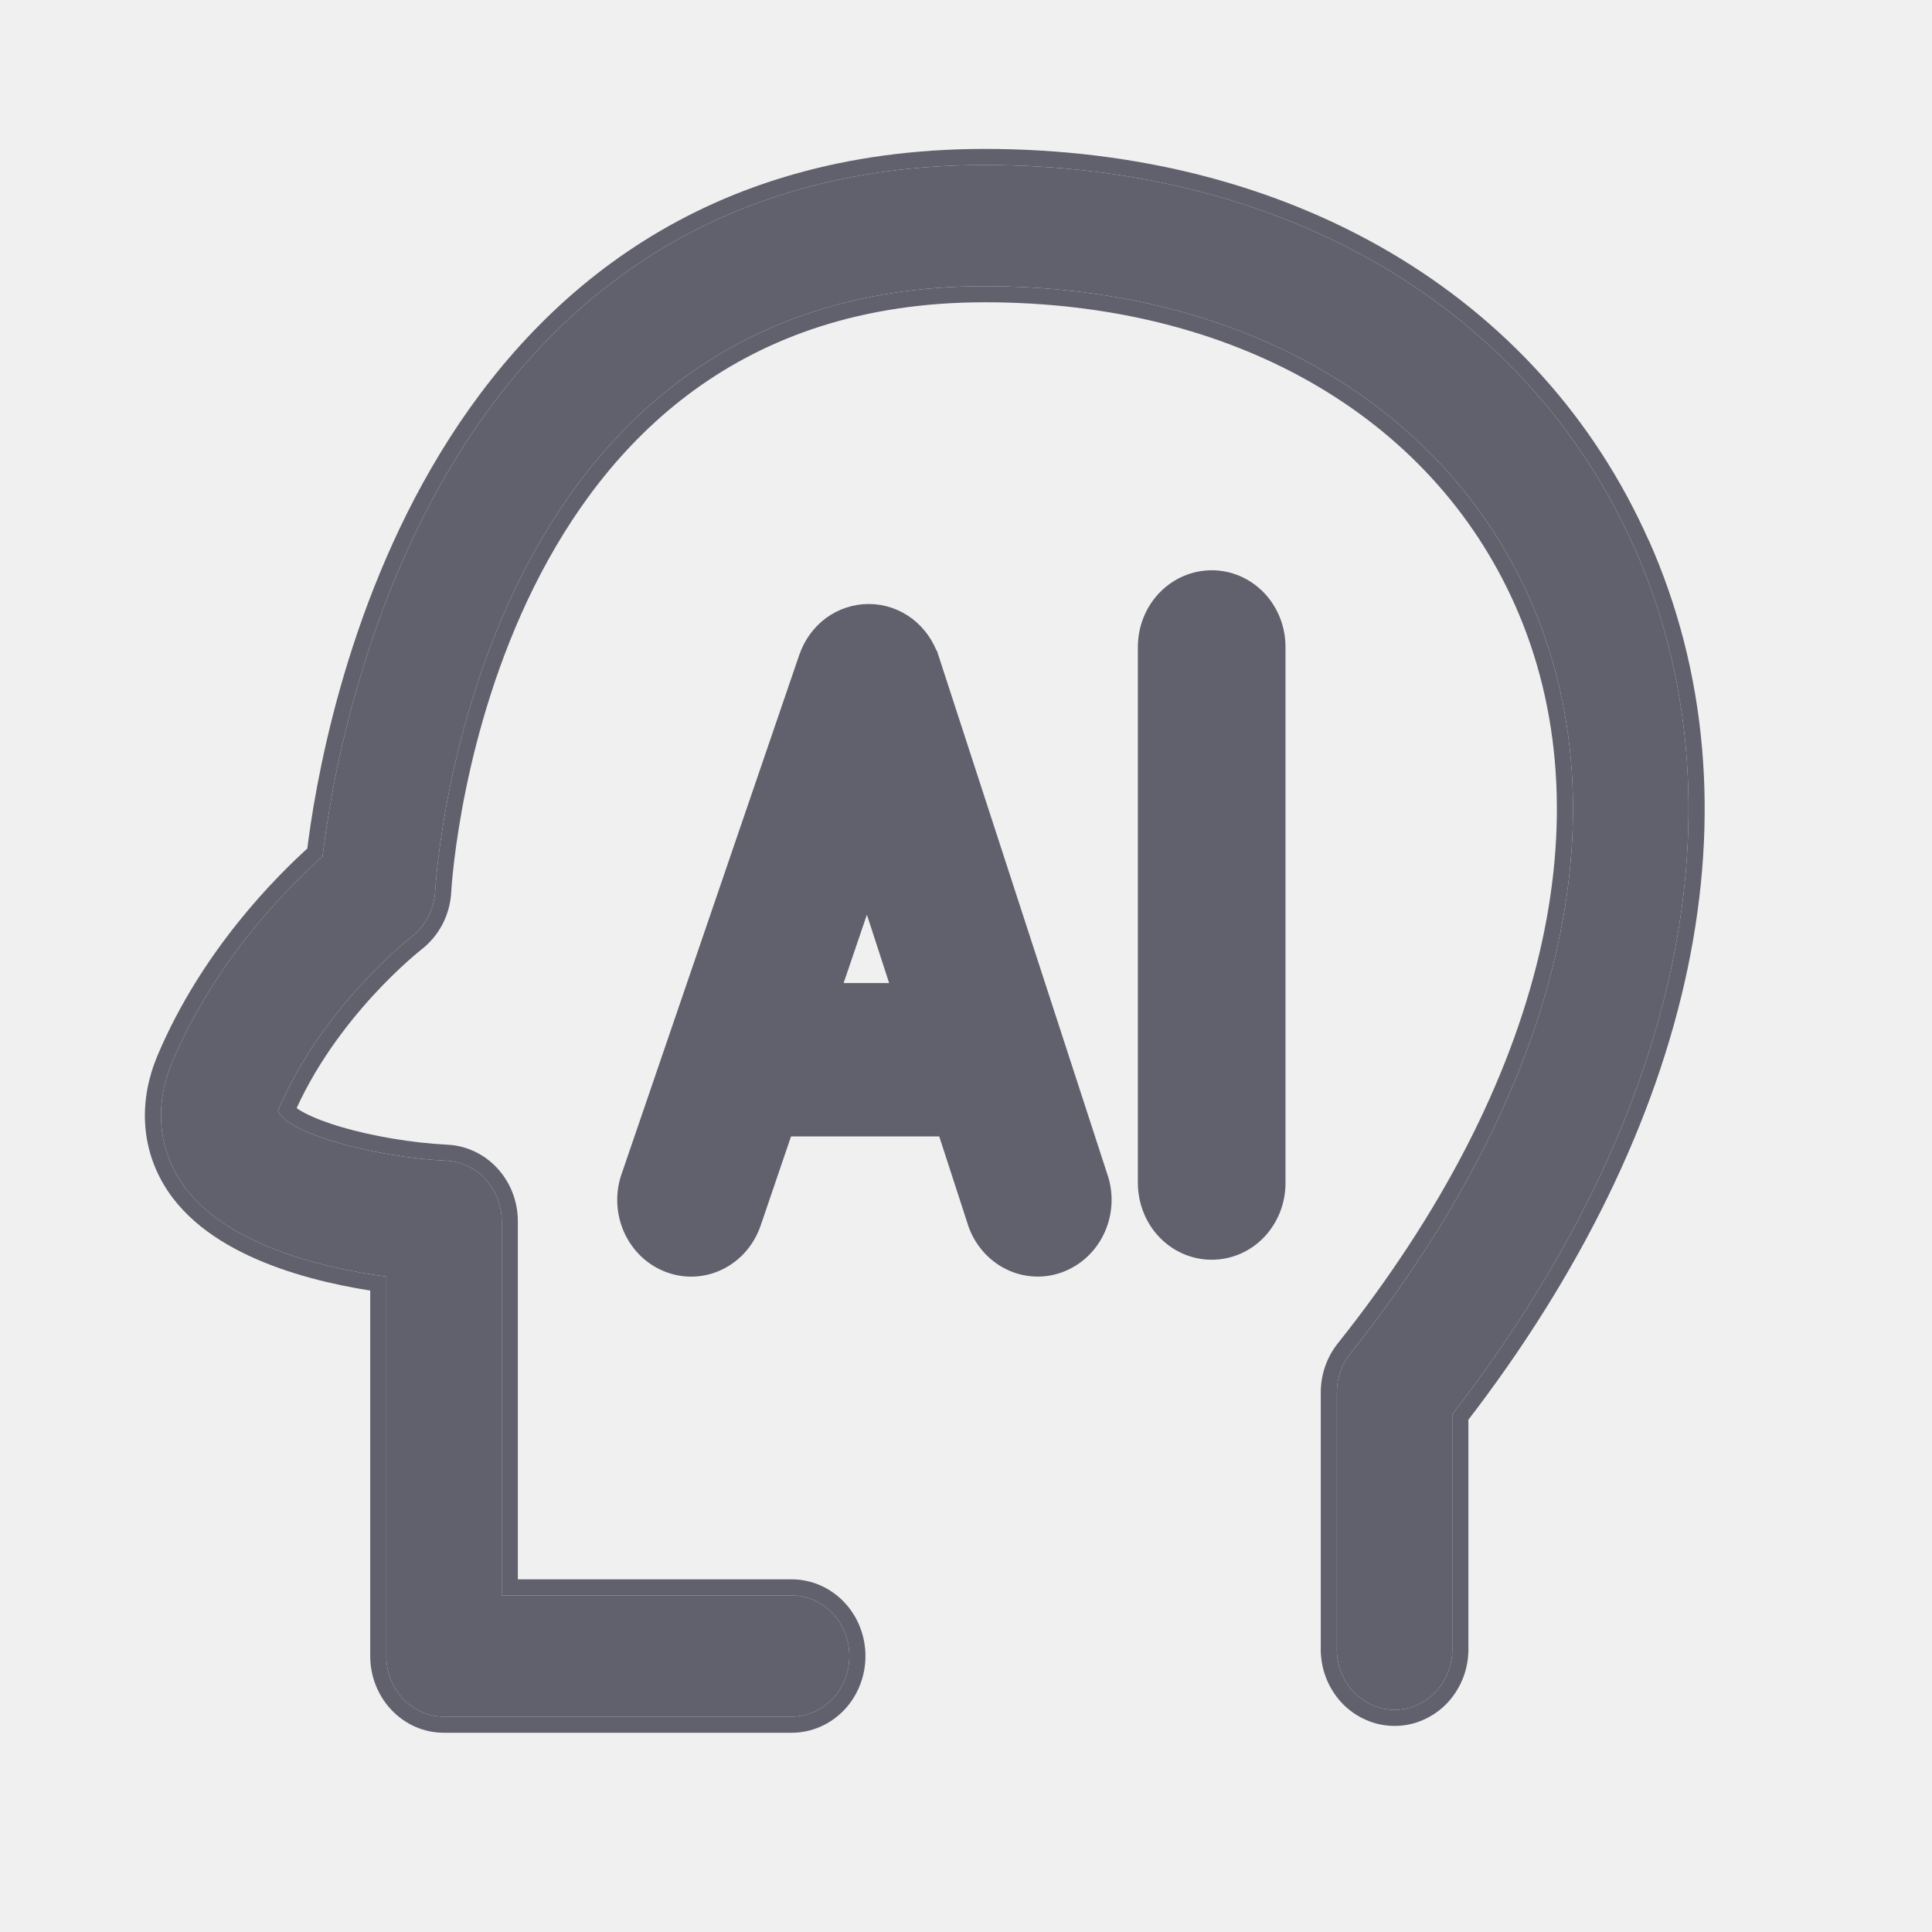
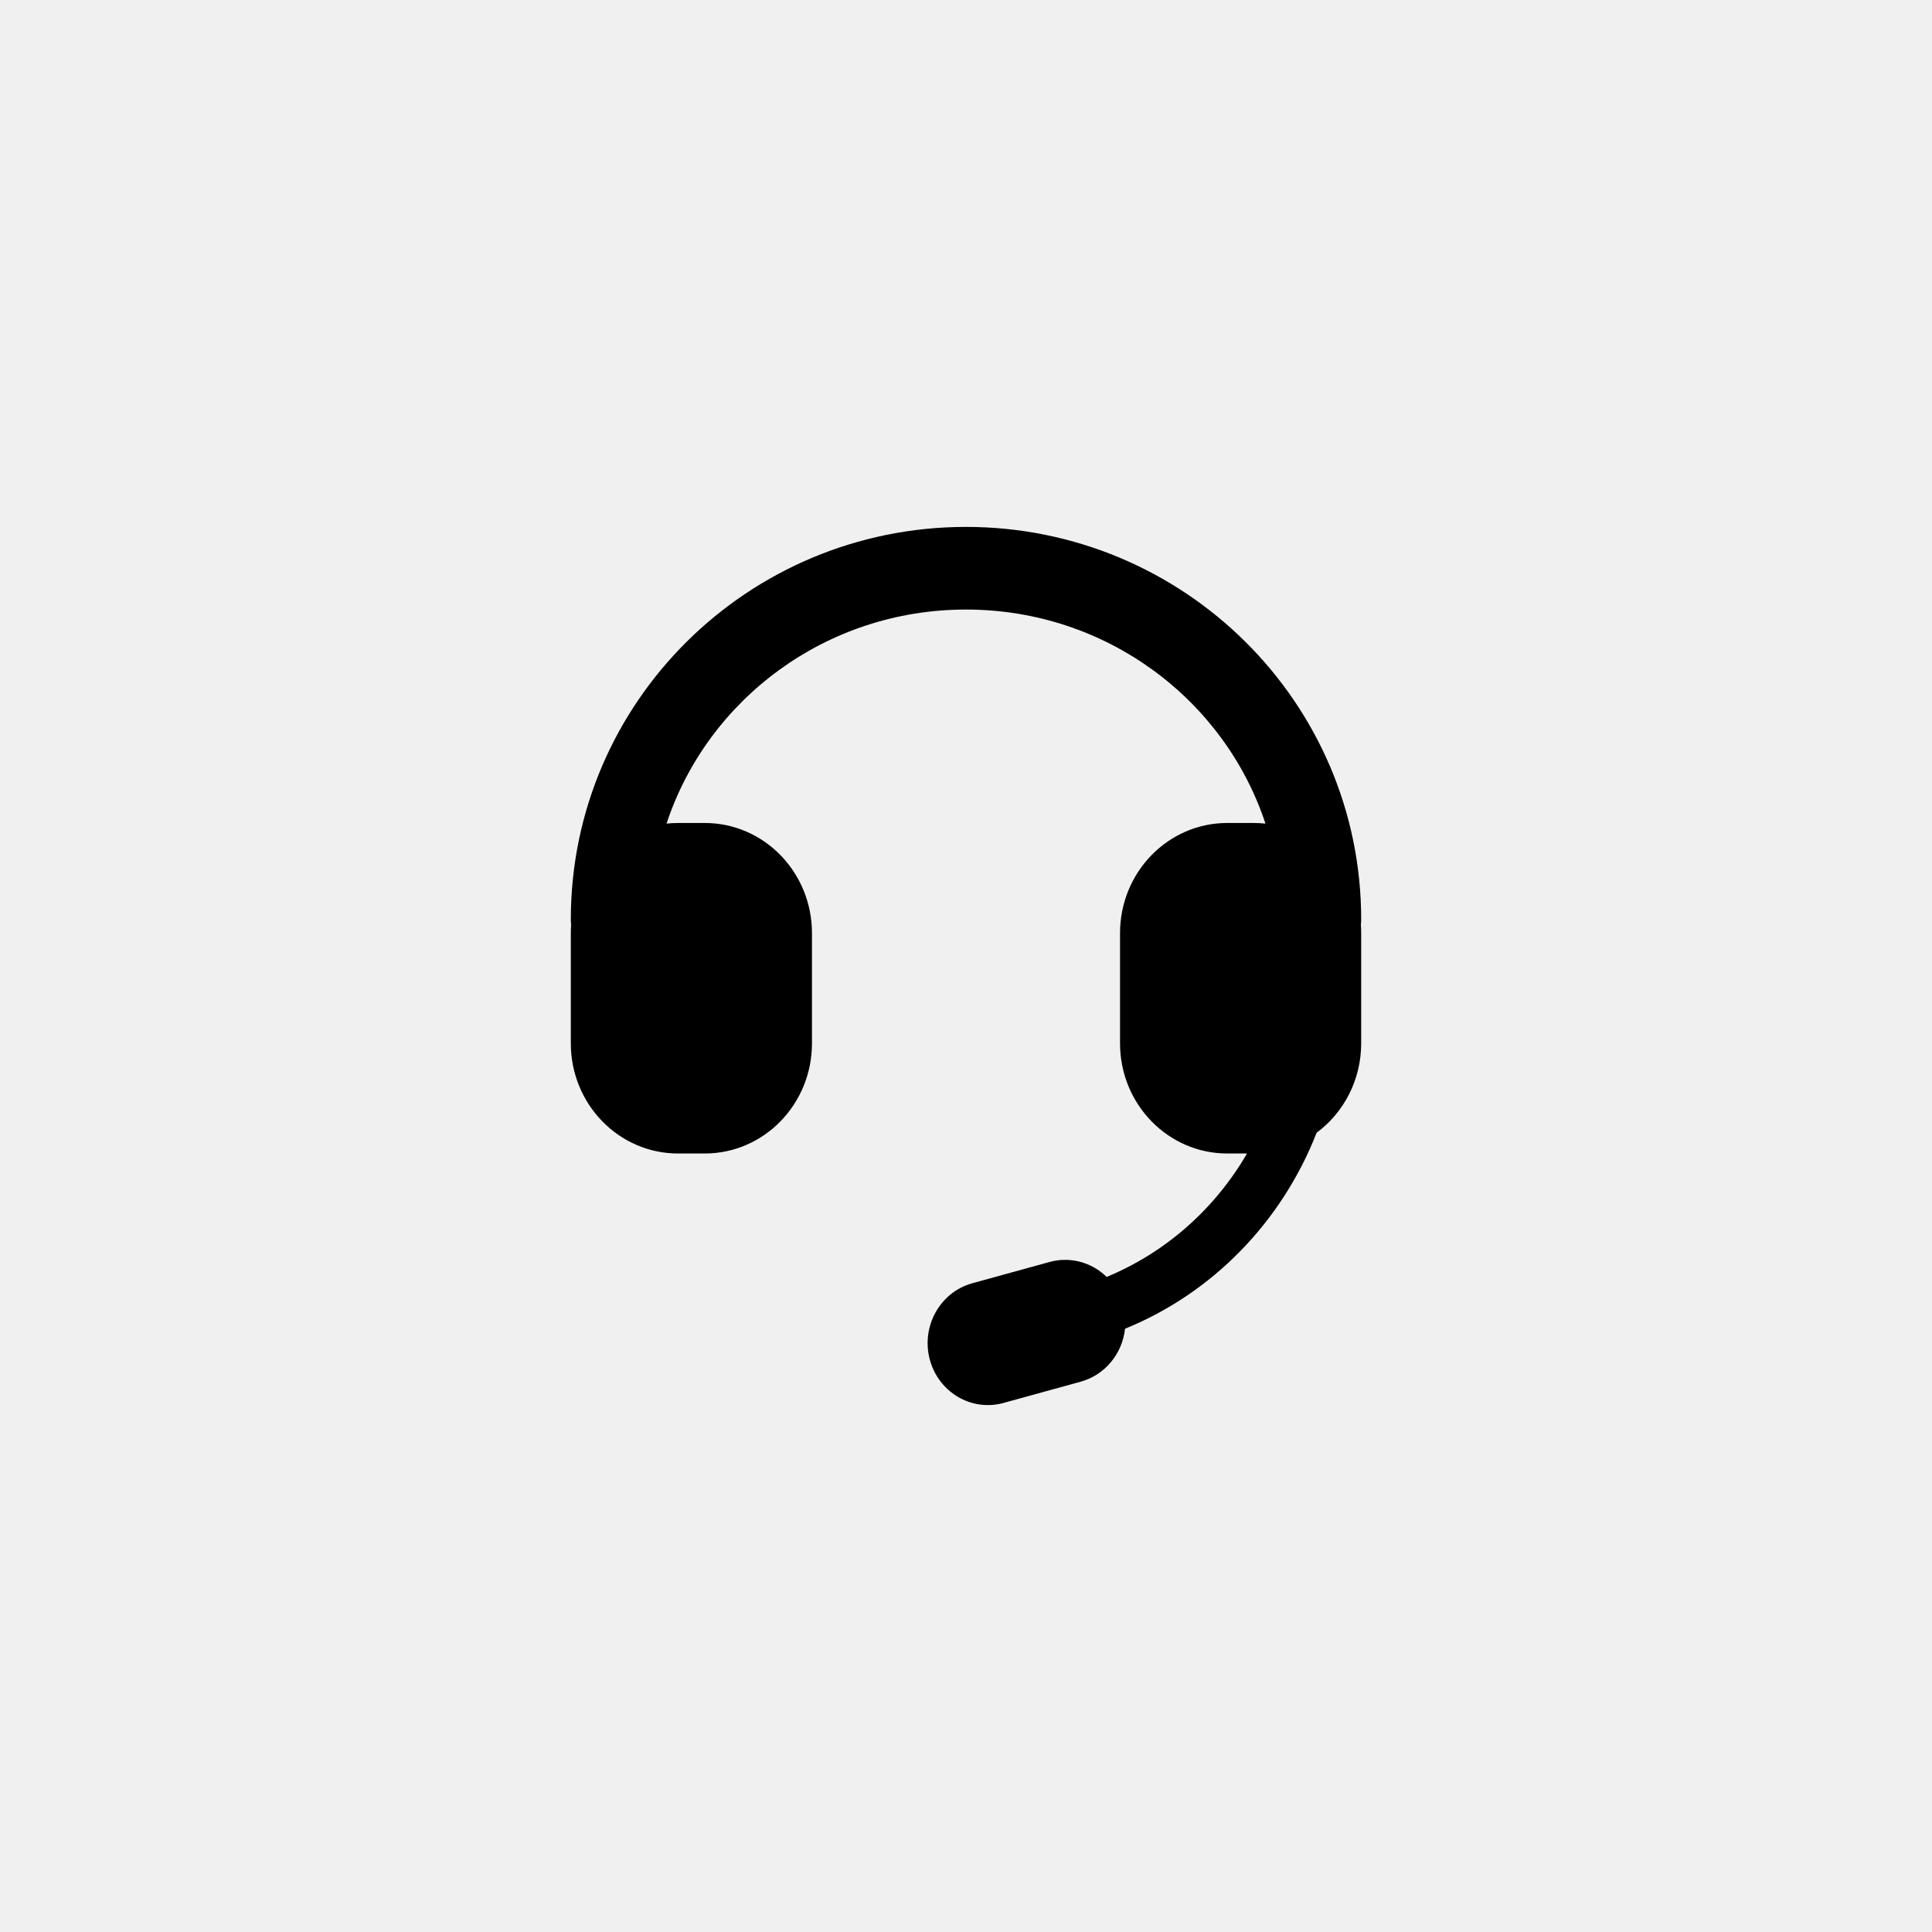
- <svg xmlns="http://www.w3.org/2000/svg" width="24" height="24" viewBox="0 0 24 24" fill="none">
-   <g clip-path="url(#clip0_5142_6359)">
-     <mask id="path-1-outside-1_5142_6359" maskUnits="userSpaceOnUse" x="1" y="1.05" width="21" height="21" fill="black">
-       <rect fill="white" x="1" y="1.05" width="21" height="21" />
-       <path d="M20.299 6.797C18.979 3.824 15.963 2.05 12.233 2.05C5.432 2.05 4.203 8.993 4.007 10.64C3.565 11.033 2.672 11.934 2.142 13.187C1.933 13.681 1.955 14.186 2.204 14.61C2.686 15.433 3.943 15.742 4.799 15.859V20.572C4.799 20.989 5.119 21.325 5.516 21.325H9.834C10.024 21.325 10.207 21.246 10.341 21.105C10.476 20.964 10.551 20.772 10.551 20.572C10.551 20.373 10.476 20.181 10.341 20.04C10.207 19.899 10.024 19.819 9.834 19.819H6.233V15.172C6.233 14.979 6.162 14.793 6.035 14.653C5.908 14.513 5.735 14.43 5.551 14.42C4.617 14.372 3.564 14.075 3.452 13.798C4.002 12.501 5.1 11.647 5.111 11.639C5.197 11.573 5.267 11.488 5.318 11.39C5.369 11.293 5.399 11.185 5.406 11.074C5.422 10.767 5.915 3.555 12.233 3.555C15.391 3.555 17.921 5.004 19.001 7.433C20.196 10.12 19.384 13.539 16.774 16.814C16.666 16.95 16.607 17.12 16.607 17.297V20.456C16.603 20.558 16.619 20.659 16.653 20.754C16.688 20.849 16.74 20.935 16.807 21.009C16.874 21.082 16.954 21.14 17.043 21.18C17.132 21.22 17.227 21.24 17.324 21.24C17.421 21.24 17.516 21.22 17.605 21.18C17.694 21.14 17.774 21.082 17.841 21.009C17.908 20.935 17.96 20.849 17.995 20.754C18.029 20.659 18.045 20.558 18.041 20.456V17.569C20.888 13.888 21.712 9.974 20.3 6.796" />
-     </mask>
-     <path d="M20.299 6.797C18.979 3.824 15.963 2.05 12.233 2.05C5.432 2.05 4.203 8.993 4.007 10.64C3.565 11.033 2.672 11.934 2.142 13.187C1.933 13.681 1.955 14.186 2.204 14.61C2.686 15.433 3.943 15.742 4.799 15.859V20.572C4.799 20.989 5.119 21.325 5.516 21.325H9.834C10.024 21.325 10.207 21.246 10.341 21.105C10.476 20.964 10.551 20.772 10.551 20.572C10.551 20.373 10.476 20.181 10.341 20.04C10.207 19.899 10.024 19.819 9.834 19.819H6.233V15.172C6.233 14.979 6.162 14.793 6.035 14.653C5.908 14.513 5.735 14.43 5.551 14.42C4.617 14.372 3.564 14.075 3.452 13.798C4.002 12.501 5.1 11.647 5.111 11.639C5.197 11.573 5.267 11.488 5.318 11.39C5.369 11.293 5.399 11.185 5.406 11.074C5.422 10.767 5.915 3.555 12.233 3.555C15.391 3.555 17.921 5.004 19.001 7.433C20.196 10.12 19.384 13.539 16.774 16.814C16.666 16.95 16.607 17.12 16.607 17.297V20.456C16.603 20.558 16.619 20.659 16.653 20.754C16.688 20.849 16.74 20.935 16.807 21.009C16.874 21.082 16.954 21.14 17.043 21.18C17.132 21.22 17.227 21.24 17.324 21.24C17.421 21.24 17.516 21.22 17.605 21.18C17.694 21.14 17.774 21.082 17.841 21.009C17.908 20.935 17.96 20.849 17.995 20.754C18.029 20.659 18.045 20.558 18.041 20.456V17.569C20.888 13.888 21.712 9.974 20.3 6.796" fill="#61616E" />
-     <path d="M4.007 10.64L4.14 10.789L4.196 10.739L4.205 10.663L4.007 10.64ZM2.142 13.187L2.327 13.265L2.327 13.265L2.142 13.187ZM2.204 14.61L2.377 14.509L2.377 14.508L2.204 14.61ZM4.799 15.859H4.999V15.685L4.826 15.661L4.799 15.859ZM10.551 20.572H10.751H10.551ZM6.233 19.819H6.033V20.019H6.233V19.819ZM6.233 15.172H6.433V15.172L6.233 15.172ZM5.551 14.42L5.54 14.62L5.54 14.62L5.551 14.42ZM3.452 13.798L3.268 13.72L3.236 13.796L3.267 13.873L3.452 13.798ZM5.111 11.639L4.989 11.48L4.985 11.484L5.111 11.639ZM5.406 11.074L5.605 11.086L5.605 11.085L5.406 11.074ZM19.001 7.433L19.184 7.352L19.184 7.351L19.001 7.433ZM16.774 16.814L16.617 16.69L16.617 16.69L16.774 16.814ZM16.607 17.297L16.407 17.297V17.297H16.607ZM16.607 20.456L16.807 20.464V20.456H16.607ZM17.995 20.754L17.807 20.686L17.995 20.754ZM18.041 20.456H17.84L17.841 20.464L18.041 20.456ZM18.041 17.569L17.883 17.446L17.841 17.5V17.569H18.041ZM20.299 6.797L20.482 6.716C19.124 3.658 16.027 1.85 12.233 1.85V2.05V2.25C15.898 2.25 18.834 3.99 20.116 6.878L20.299 6.797ZM12.233 2.05V1.85C8.748 1.85 6.682 3.636 5.472 5.623C4.268 7.601 3.907 9.782 3.808 10.616L4.007 10.64L4.205 10.663C4.302 9.851 4.654 7.737 5.814 5.831C6.968 3.936 8.917 2.25 12.233 2.25V2.05ZM4.007 10.64L3.874 10.49C3.422 10.892 2.504 11.817 1.958 13.109L2.142 13.187L2.327 13.265C2.84 12.051 3.708 11.173 4.14 10.789L4.007 10.64ZM2.142 13.187L1.958 13.109C1.727 13.655 1.747 14.227 2.032 14.711L2.204 14.61L2.377 14.508C2.163 14.145 2.14 13.707 2.327 13.265L2.142 13.187ZM2.204 14.61L2.032 14.711C2.305 15.177 2.787 15.482 3.286 15.684C3.789 15.888 4.335 15.998 4.772 16.057L4.799 15.859L4.826 15.661C4.406 15.604 3.896 15.5 3.436 15.314C2.973 15.126 2.586 14.865 2.377 14.509L2.204 14.61ZM4.799 15.859H4.599V20.572H4.799H4.999V15.859H4.799ZM4.799 20.572H4.599C4.599 21.09 5 21.525 5.516 21.525V21.325V21.125C5.239 21.125 4.999 20.888 4.999 20.572H4.799ZM5.516 21.325V21.525H9.834V21.325V21.125H5.516V21.325ZM9.834 21.325V21.525C10.08 21.525 10.315 21.422 10.486 21.243L10.341 21.105L10.196 20.967C10.098 21.07 9.968 21.125 9.834 21.125V21.325ZM10.341 21.105L10.486 21.243C10.657 21.063 10.751 20.822 10.751 20.572H10.551H10.351C10.351 20.722 10.294 20.864 10.196 20.967L10.341 21.105ZM10.551 20.572H10.751C10.751 20.323 10.657 20.081 10.486 19.902L10.341 20.04L10.196 20.178C10.294 20.281 10.351 20.423 10.351 20.572H10.551ZM10.341 20.04L10.486 19.902C10.315 19.722 10.08 19.619 9.834 19.619V19.819V20.019C9.968 20.019 10.098 20.075 10.196 20.178L10.341 20.04ZM9.834 19.819V19.619H6.233V19.819V20.019H9.834V19.819ZM6.233 19.819H6.433V15.172H6.233H6.033V19.819H6.233ZM6.233 15.172L6.433 15.172C6.433 14.93 6.345 14.696 6.183 14.518L6.035 14.653L5.887 14.787C5.98 14.889 6.033 15.027 6.033 15.172L6.233 15.172ZM6.035 14.653L6.183 14.518C6.022 14.34 5.799 14.232 5.561 14.22L5.551 14.42L5.54 14.62C5.67 14.627 5.795 14.685 5.887 14.787L6.035 14.653ZM5.551 14.42L5.561 14.22C5.109 14.197 4.628 14.113 4.249 14.003C4.059 13.947 3.902 13.887 3.789 13.828C3.732 13.798 3.692 13.772 3.665 13.749C3.636 13.725 3.635 13.716 3.638 13.723L3.452 13.798L3.267 13.873C3.298 13.95 3.353 14.01 3.408 14.055C3.463 14.102 3.531 14.145 3.603 14.182C3.748 14.258 3.933 14.327 4.137 14.387C4.546 14.506 5.058 14.595 5.54 14.62L5.551 14.42ZM3.452 13.798L3.636 13.876C4.165 12.629 5.227 11.802 5.238 11.793L5.111 11.639L4.985 11.484C4.989 11.48 4.963 11.5 4.931 11.527C4.898 11.555 4.85 11.596 4.791 11.648C4.674 11.754 4.514 11.906 4.336 12.1C3.983 12.487 3.555 13.044 3.268 13.72L3.452 13.798ZM5.111 11.639L5.233 11.797C5.342 11.713 5.431 11.606 5.496 11.483L5.318 11.39L5.141 11.298C5.103 11.37 5.051 11.432 4.989 11.48L5.111 11.639ZM5.318 11.39L5.496 11.483C5.56 11.36 5.597 11.225 5.605 11.086L5.406 11.074L5.206 11.062C5.201 11.145 5.179 11.226 5.141 11.298L5.318 11.39ZM5.406 11.074L5.605 11.085C5.613 10.941 5.738 9.093 6.635 7.288C7.528 5.493 9.172 3.755 12.233 3.755V3.555V3.355C8.976 3.355 7.215 5.223 6.277 7.11C5.344 8.988 5.215 10.899 5.206 11.063L5.406 11.074ZM12.233 3.555V3.755C15.331 3.755 17.777 5.173 18.819 7.514L19.001 7.433L19.184 7.351C18.064 4.835 15.452 3.355 12.233 3.355V3.555ZM19.001 7.433L18.819 7.514C19.971 10.105 19.203 13.444 16.617 16.69L16.774 16.814L16.93 16.939C19.564 13.633 20.421 10.134 19.184 7.352L19.001 7.433ZM16.774 16.814L16.617 16.69C16.481 16.862 16.407 17.076 16.407 17.297L16.607 17.297L16.807 17.297C16.807 17.165 16.852 17.038 16.93 16.939L16.774 16.814ZM16.607 17.297H16.407V20.456H16.607H16.807V17.297H16.607ZM16.607 20.456L16.407 20.449C16.403 20.576 16.422 20.703 16.465 20.822L16.653 20.754L16.841 20.686C16.816 20.615 16.804 20.54 16.807 20.464L16.607 20.456ZM16.653 20.754L16.465 20.822C16.508 20.941 16.574 21.05 16.659 21.144L16.807 21.009L16.954 20.874C16.905 20.82 16.867 20.756 16.841 20.686L16.653 20.754ZM16.807 21.009L16.659 21.144C16.744 21.237 16.847 21.311 16.961 21.362L17.043 21.18L17.125 20.997C17.061 20.969 17.003 20.927 16.954 20.874L16.807 21.009ZM17.043 21.18L16.961 21.362C17.076 21.414 17.199 21.44 17.324 21.44V21.24V21.04C17.256 21.04 17.188 21.026 17.125 20.997L17.043 21.18ZM17.324 21.24V21.44C17.449 21.44 17.573 21.414 17.687 21.362L17.605 21.18L17.523 20.997C17.46 21.026 17.392 21.04 17.324 21.04V21.24ZM17.605 21.18L17.687 21.362C17.801 21.311 17.904 21.237 17.989 21.144L17.841 21.009L17.694 20.874C17.645 20.927 17.587 20.969 17.523 20.997L17.605 21.18ZM17.841 21.009L17.989 21.144C18.074 21.05 18.14 20.941 18.183 20.822L17.995 20.754L17.807 20.686C17.781 20.756 17.743 20.82 17.694 20.874L17.841 21.009ZM17.995 20.754L18.183 20.822C18.226 20.703 18.245 20.576 18.241 20.449L18.041 20.456L17.841 20.464C17.844 20.54 17.832 20.615 17.807 20.686L17.995 20.754ZM18.041 20.456H18.241V17.569H18.041H17.841V20.456H18.041ZM18.041 17.569L18.199 17.691C21.074 13.975 21.935 9.983 20.483 6.714L20.3 6.796L20.118 6.877C21.49 9.965 20.703 13.801 17.883 17.446L18.041 17.569Z" fill="#61616E" mask="url(#path-1-outside-1_5142_6359)" />
-     <path d="M10.797 7.603C10.967 7.604 11.133 7.661 11.271 7.765C11.407 7.869 11.509 8.014 11.563 8.18H11.565L13.67 14.647L13.671 14.649C13.735 14.86 13.717 15.089 13.622 15.287C13.527 15.486 13.359 15.639 13.156 15.712C12.953 15.785 12.73 15.771 12.537 15.674C12.344 15.577 12.196 15.405 12.123 15.197V15.195L11.74 14.017H9.755L9.349 15.208L9.348 15.21C9.272 15.418 9.121 15.588 8.926 15.681C8.731 15.775 8.508 15.784 8.306 15.707C8.104 15.631 7.94 15.475 7.848 15.275C7.756 15.075 7.742 14.845 7.81 14.634L7.811 14.632L10.023 8.169C10.079 8.005 10.182 7.861 10.319 7.759C10.457 7.658 10.622 7.603 10.791 7.603H10.797ZM15.053 7.184C15.271 7.184 15.479 7.275 15.632 7.435C15.784 7.595 15.869 7.812 15.869 8.037V14.697C15.869 14.921 15.784 15.138 15.632 15.298C15.479 15.459 15.271 15.549 15.053 15.549C14.835 15.549 14.626 15.459 14.473 15.298C14.32 15.138 14.236 14.921 14.235 14.697V8.037C14.235 7.812 14.32 7.595 14.473 7.435C14.626 7.275 14.834 7.184 15.053 7.184ZM10.34 12.312H11.183L10.771 11.046L10.34 12.312Z" fill="#61616E" stroke="#61616E" stroke-width="0.2" />
+ <svg xmlns="http://www.w3.org/2000/svg" width="44px" height="44px" viewBox="0 0 44 44" version="1.1">
+   <g id="App" stroke="none" stroke-width="1" fill="none" fill-rule="evenodd">
+     <g id="Home" transform="translate(-286, -52)" fill="#000000" fill-rule="nonzero">
+       <g id="编组备份-3" transform="translate(286, 52)">
+         <path d="M25.622,30.261 C25.559,30.838 25.158,31.317 24.612,31.467 L22.844,31.954 C22.114,32.149 21.368,31.702 21.173,30.954 C20.978,30.205 21.407,29.435 22.133,29.228 L23.902,28.741 C24.364,28.613 24.857,28.742 25.203,29.081 C26.539,28.529 27.662,27.542 28.4,26.27 L27.949,26.27 C26.601,26.27 25.508,25.147 25.508,23.761 L25.508,21.252 C25.508,19.866 26.601,18.743 27.949,18.743 L28.559,18.743 C28.647,18.743 28.734,18.748 28.82,18.757 C27.887,15.931 25.191,13.882 22,13.882 C18.809,13.882 16.113,15.931 15.18,18.757 C15.266,18.748 15.353,18.743 15.441,18.743 L16.051,18.743 C17.399,18.743 18.492,19.866 18.492,21.252 L18.492,23.761 C18.492,25.147 17.399,26.27 16.051,26.27 L15.441,26.27 C14.093,26.27 13,25.147 13,23.761 L13,21.252 C13,21.187 13.002,21.122 13.007,21.057 C13.002,21.018 13,20.978 13,20.939 C13,15.994 17.037,12 22,12 C26.963,12 31,15.994 31,20.939 C31,20.979 30.998,21.019 30.993,21.057 C30.998,21.122 31,21.187 31,21.252 L31,23.761 C31,24.6 30.6,25.342 29.985,25.798 C29.187,27.837 27.61,29.451 25.622,30.261 L25.622,30.261 Z" id="路径" />
+       </g>
+     </g>
  </g>
-   <defs>
-     <clipPath id="clip0_5142_6359">
-       <rect width="21" height="21" fill="white" transform="translate(1 1)" />
-     </clipPath>
-   </defs>
</svg>
